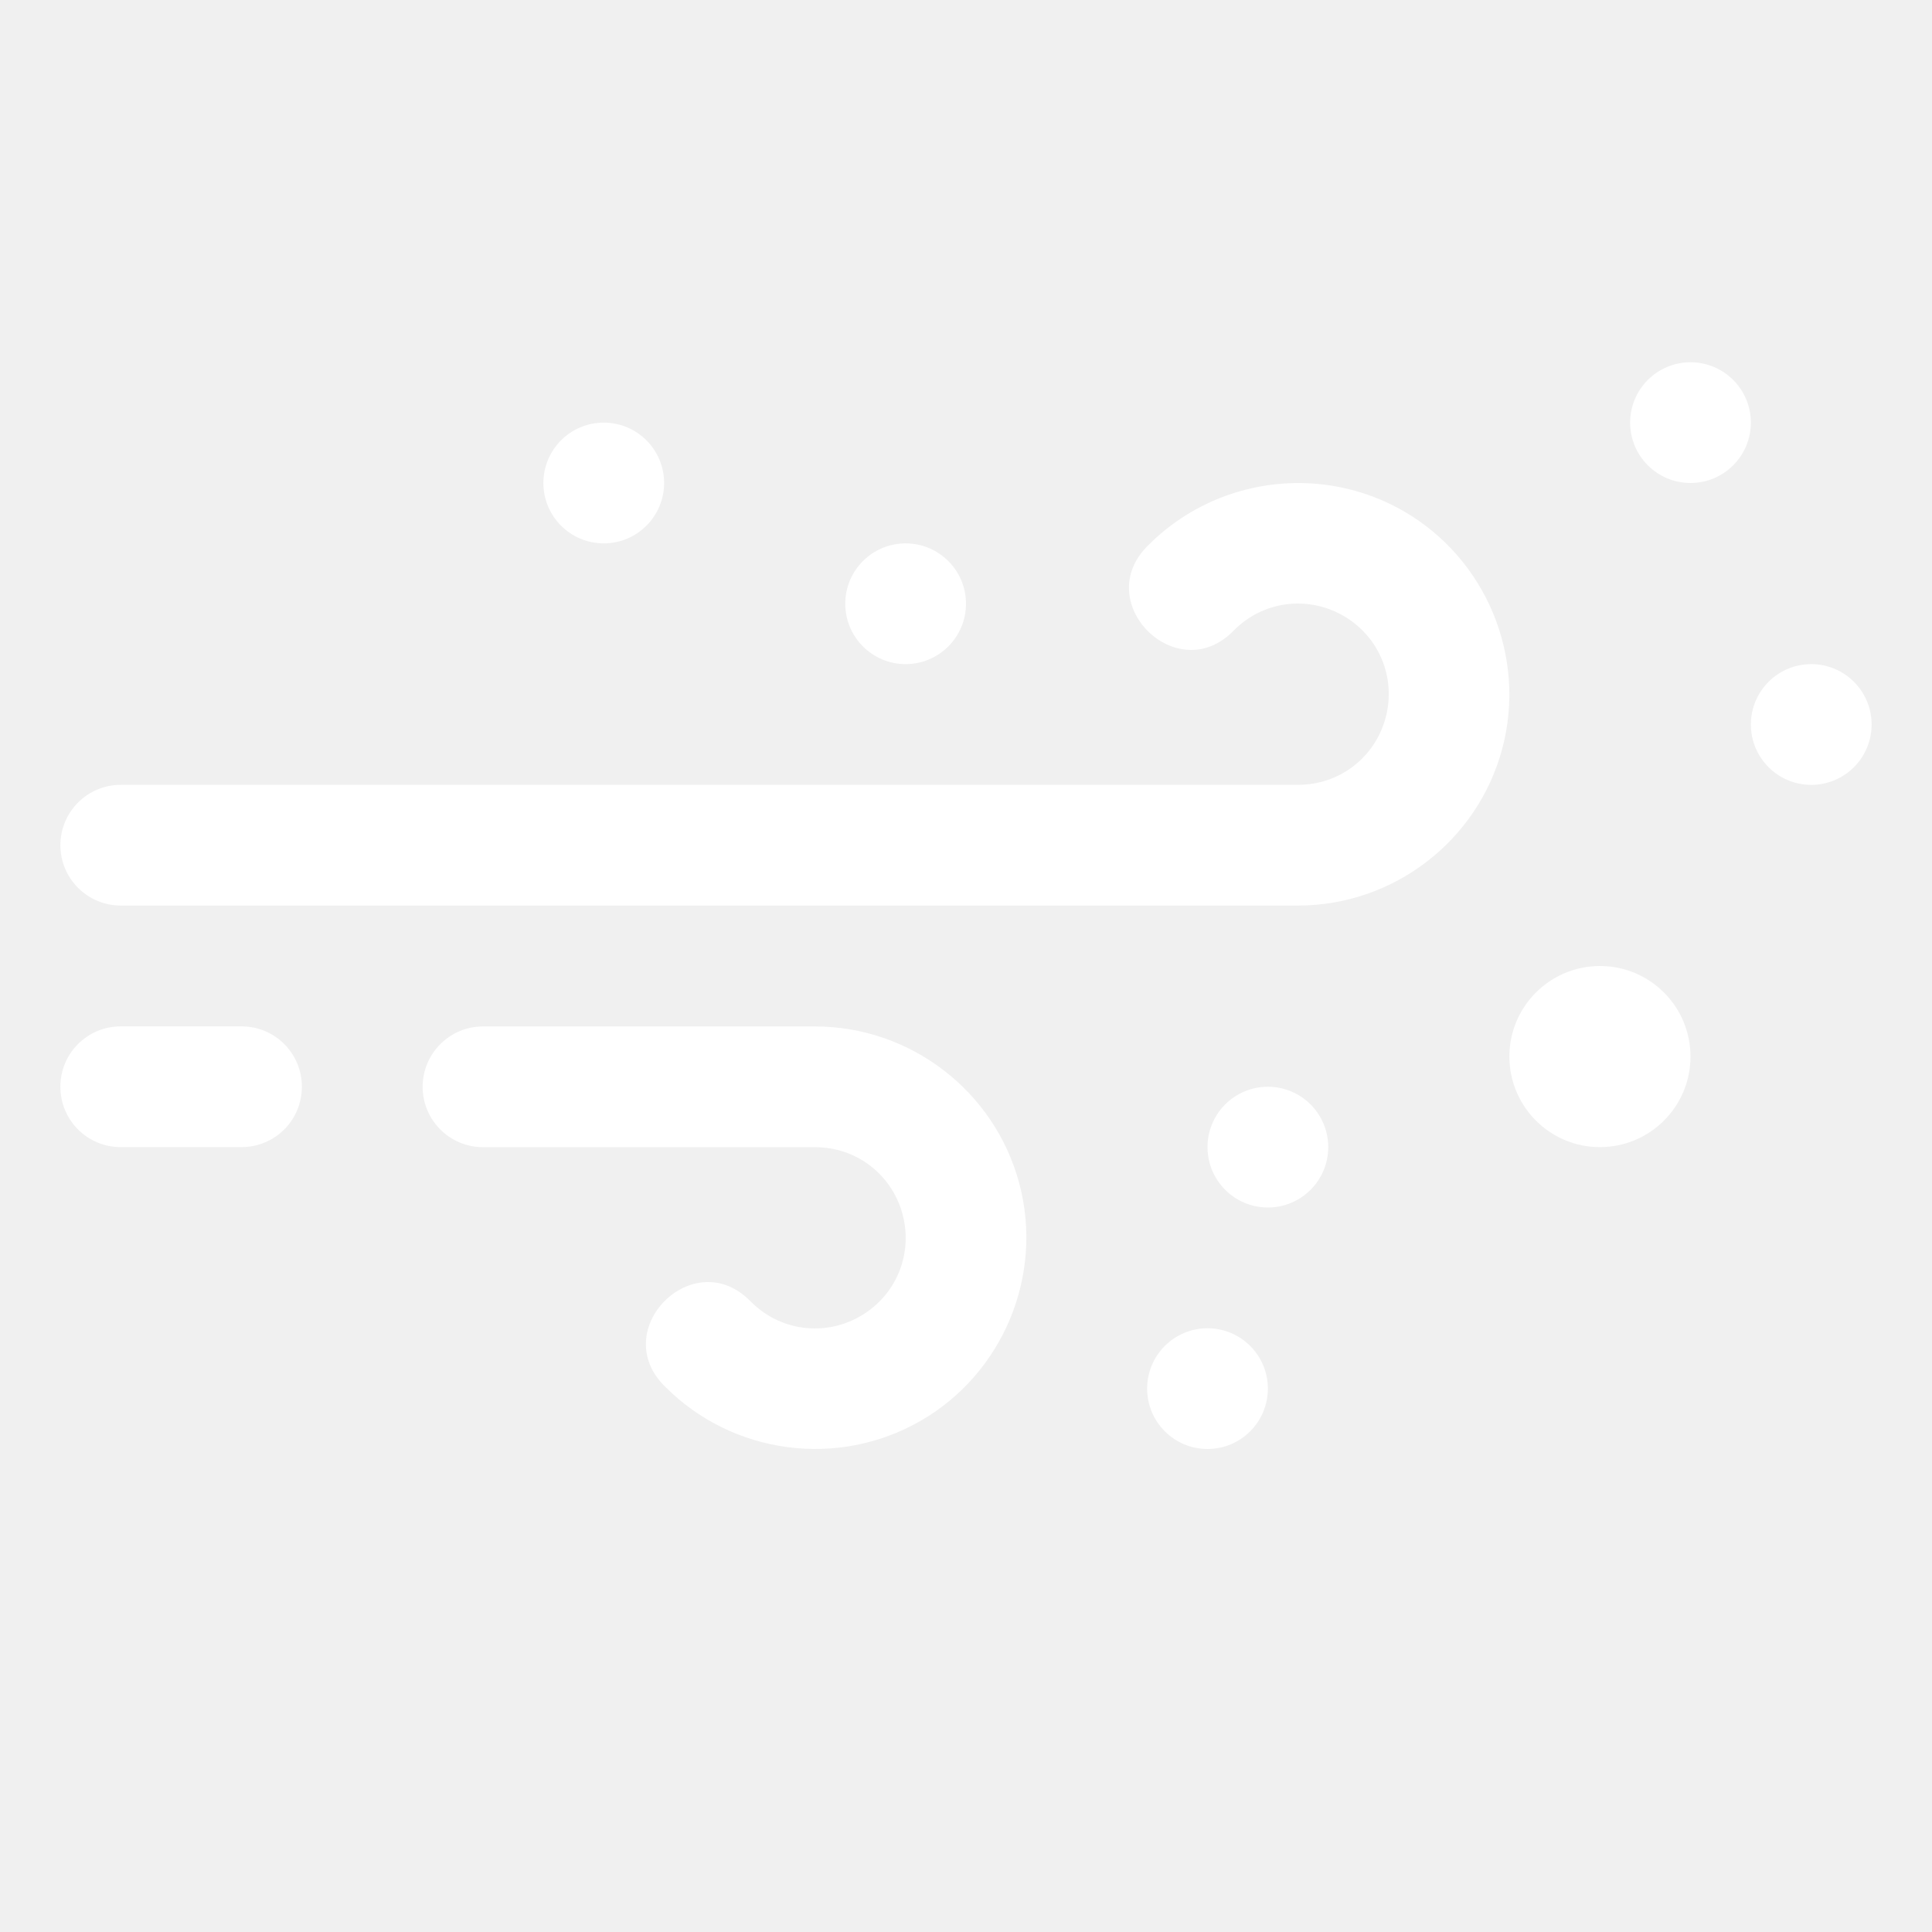
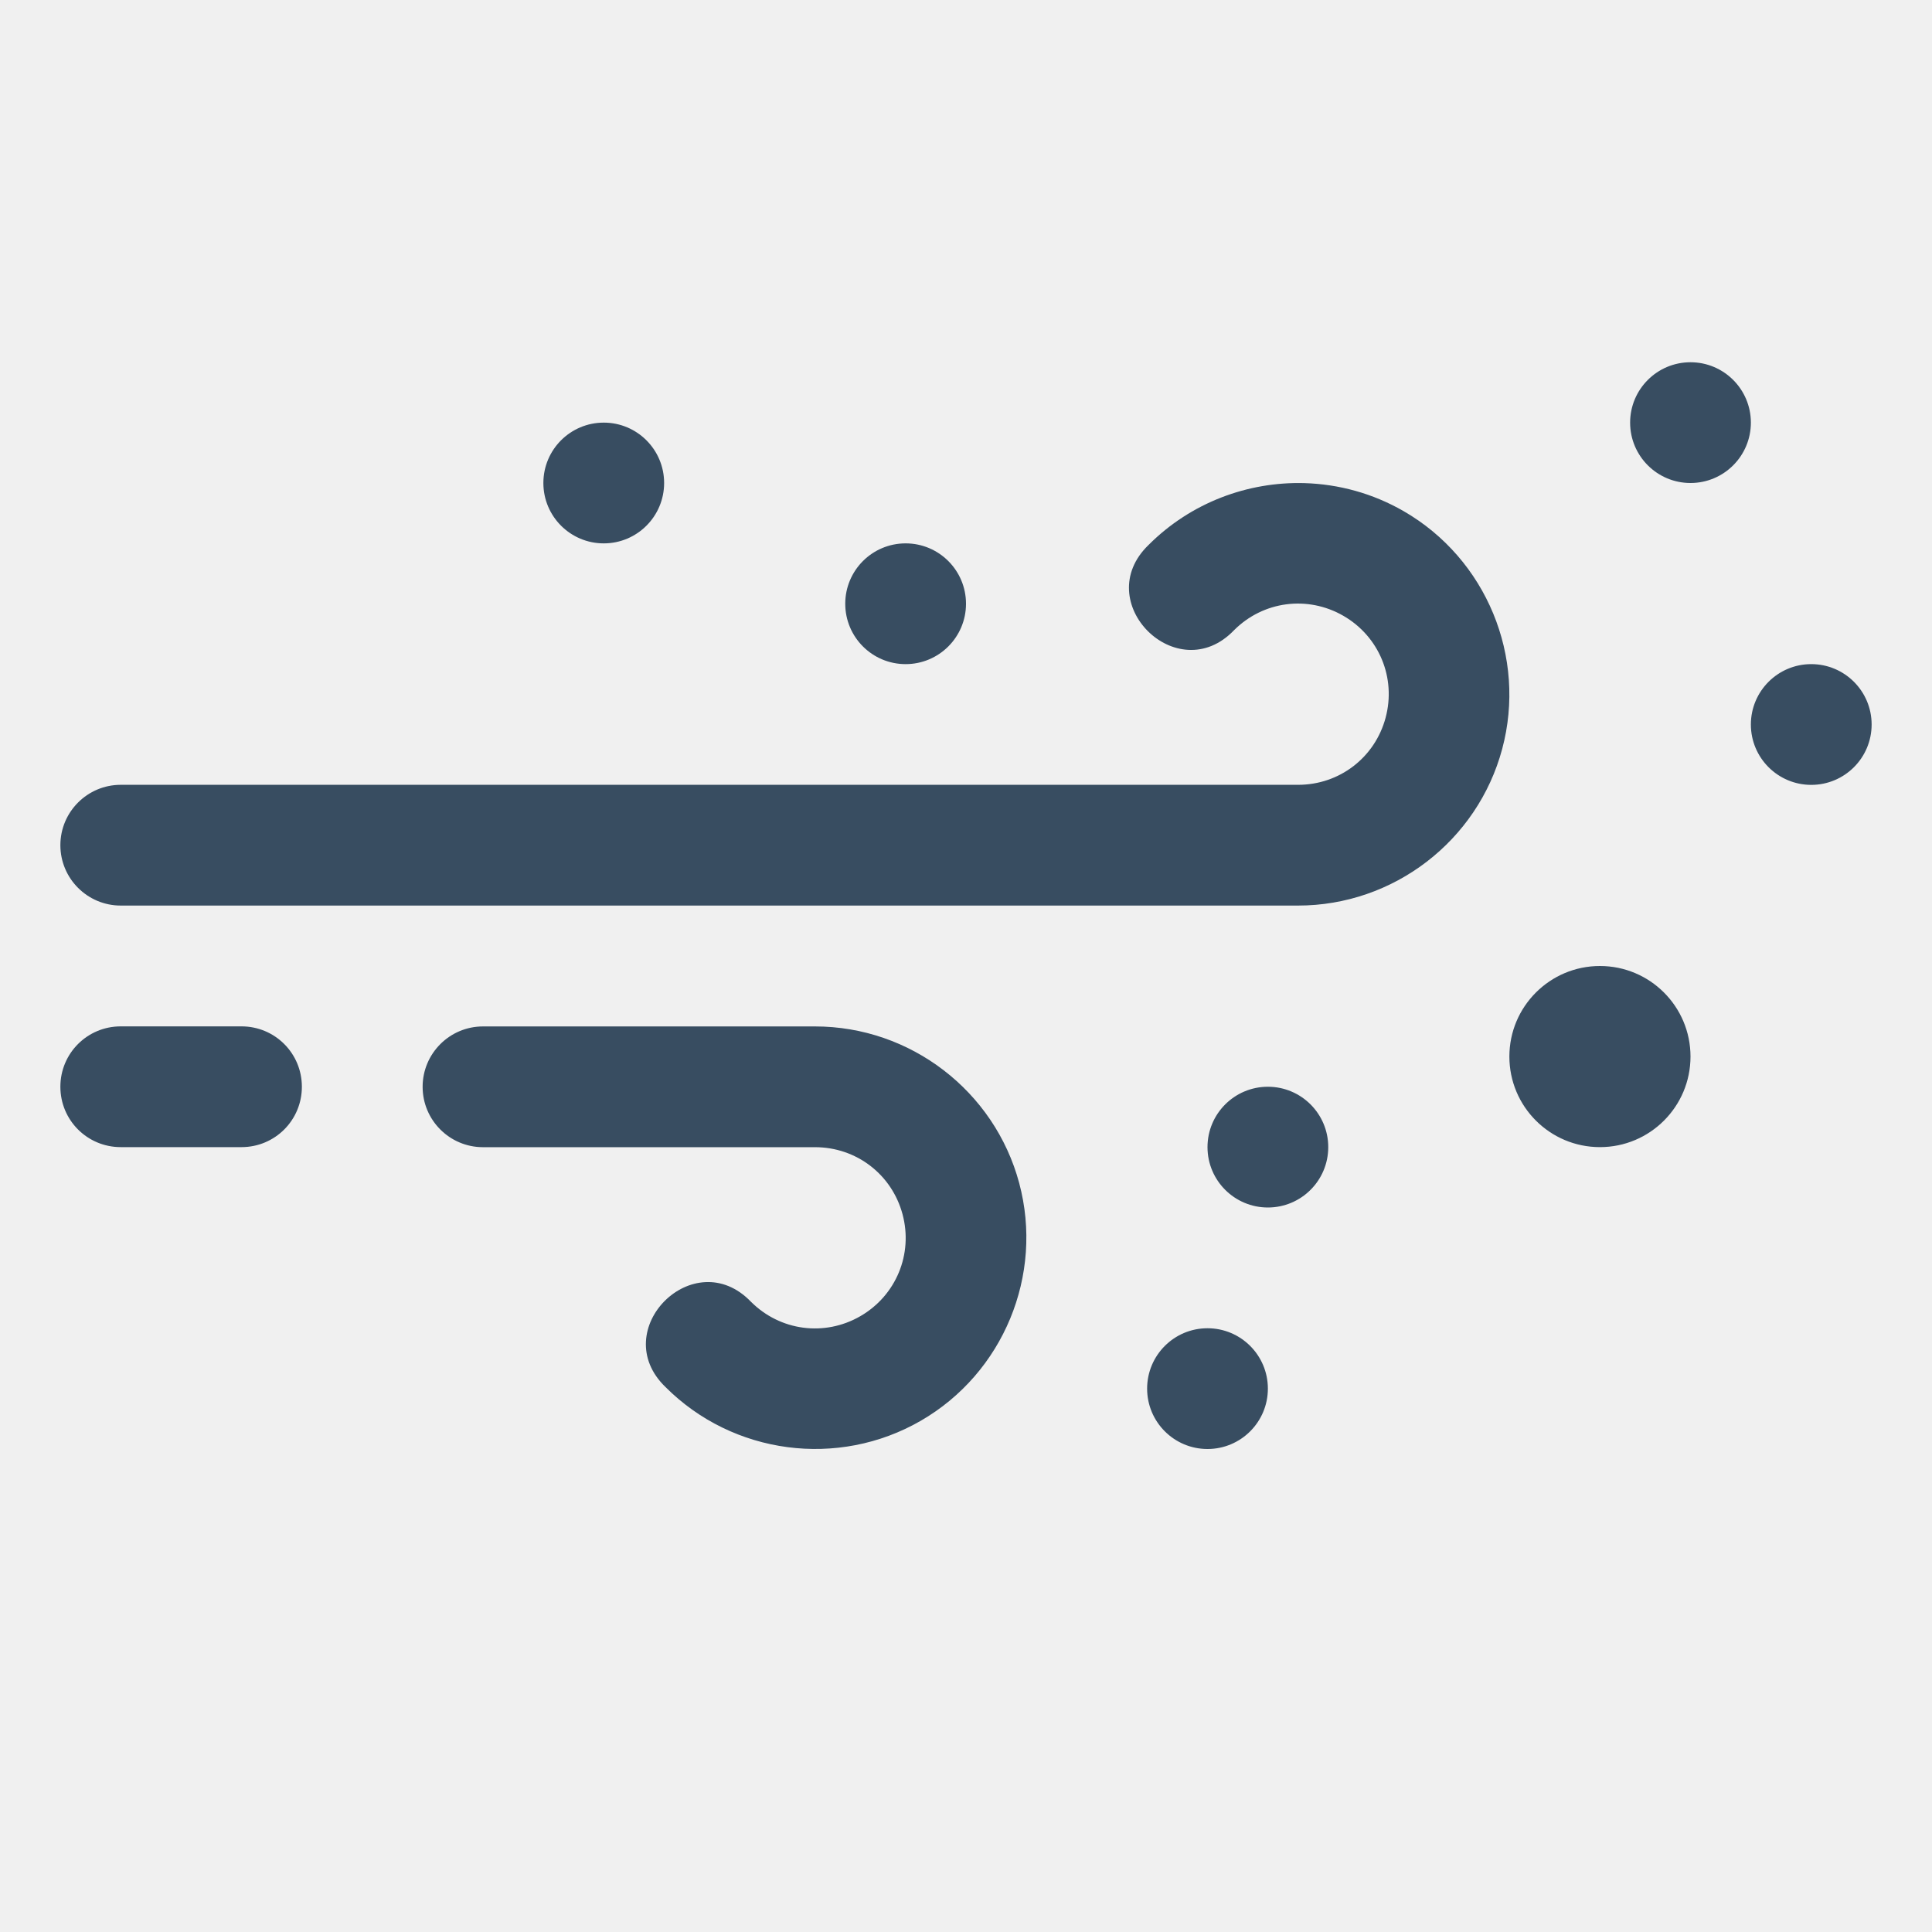
- <svg xmlns="http://www.w3.org/2000/svg" fill="#ffffff" height="64" width="64" viewBox="0 0 32 32">
+ <svg xmlns="http://www.w3.org/2000/svg" fill="#34495e" height="64" width="64" viewBox="0 0 32 32">
  <path d="m2 17h2c0.554 0 1 0.446 1 1s-0.446 1-1 1h-2c-0.554 0-1-0.446-1-1s0.446-1 1-1zm29-5a1 1 0 0 1 -1 1 1 1 0 0 1 -1 -1 1 1 0 0 1 1 -1 1 1 0 0 1 1 1zm-20-4a1 1 0 0 1 -1 1 1 1 0 0 1 -1 -1 1 1 0 0 1 1 -1 1 1 0 0 1 1 1zm11 11a1 1 0 0 1 -1 1 1 1 0 0 1 -1 -1 1 1 0 0 1 1 -1 1 1 0 0 1 1 1zm6-1.5a1.5 1.5 0 0 1 -1.5 1.5 1.5 1.5 0 0 1 -1.5 -1.5 1.5 1.5 0 0 1 1.5 -1.5 1.5 1.5 0 0 1 1.5 1.5zm-12-7.5a1 1 0 0 1 -1 1 1 1 0 0 1 -1 -1 1 1 0 0 1 1 -1 1 1 0 0 1 1 1zm5 13a1 1 0 0 1 -1 1 1 1 0 0 1 -1 -1 1 1 0 0 1 1 -1 1 1 0 0 1 1 1zm8-16a1 1 0 0 1 -1 1 1 1 0 0 1 -1 -1 1 1 0 0 1 1 -1 1 1 0 0 1 1 1zm-7.392 1.002c-0.942-0.027-1.884 0.324-2.582 1.022-0.982 0.943 0.472 2.396 1.414 1.414 0.483-0.483 1.218-0.58 1.811-0.238 0.592 0.342 0.876 1.027 0.699 1.688-0.177 0.66-0.765 1.111-1.449 1.111h-19.501c-0.552 0-1 0.448-1 1s0.448 1 1 1h19.5c1.579 0 2.972-1.068 3.381-2.594 0.409-1.525-0.263-3.148-1.631-3.938-0.513-0.296-1.077-0.448-1.643-0.465zm-13.608 8.999c-0.552 0-1 0.448-1 1 0 0.552 0.448 1 1 1h5.5c0.684 0 1.272 0.451 1.449 1.111 0.177 0.66-0.107 1.346-0.699 1.688-0.592 0.342-1.327 0.245-1.811-0.238-0.943-0.982-2.396 0.471-1.414 1.414 1.117 1.117 2.857 1.346 4.225 0.557 1.368-0.79 2.04-2.412 1.631-3.938-0.409-1.525-1.802-2.594-3.381-2.594z" opacity=".98" />
</svg>
